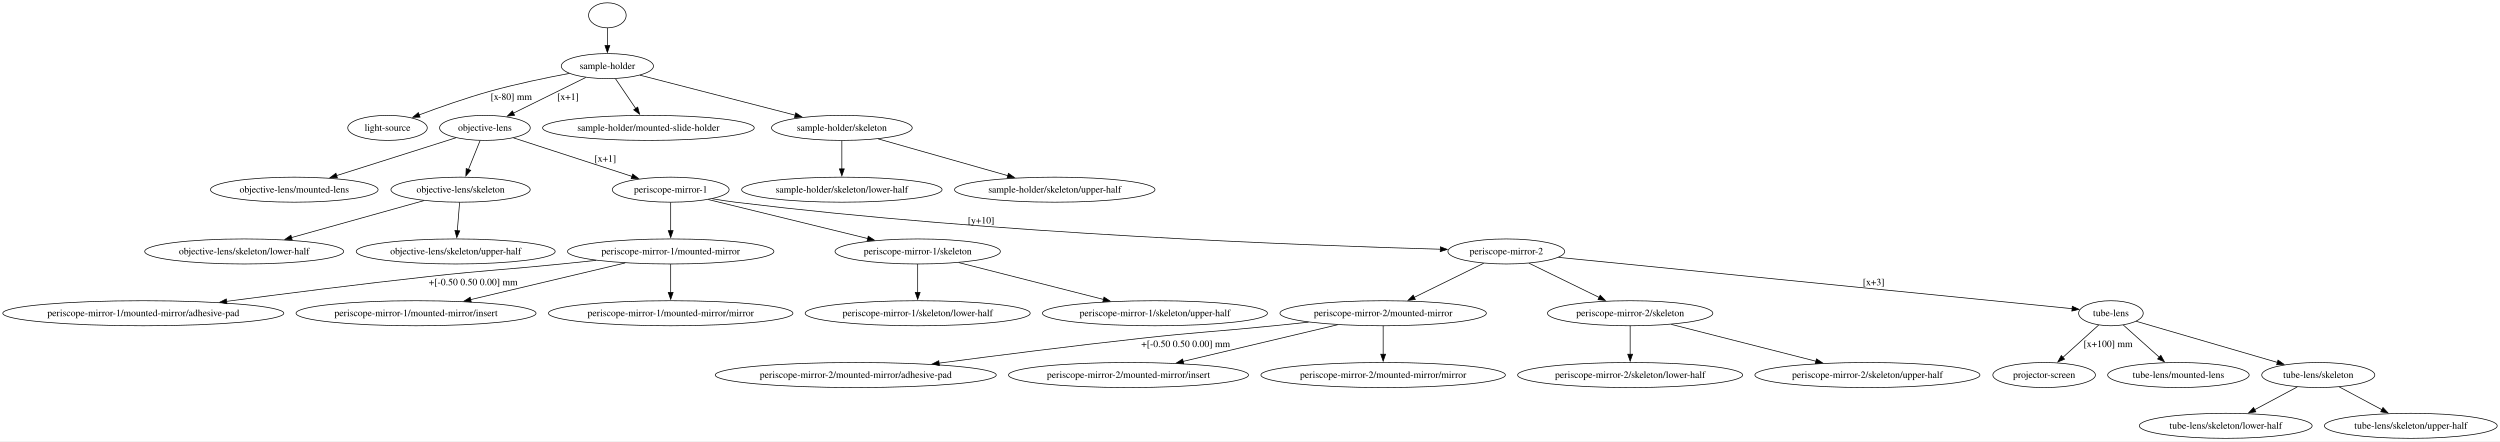
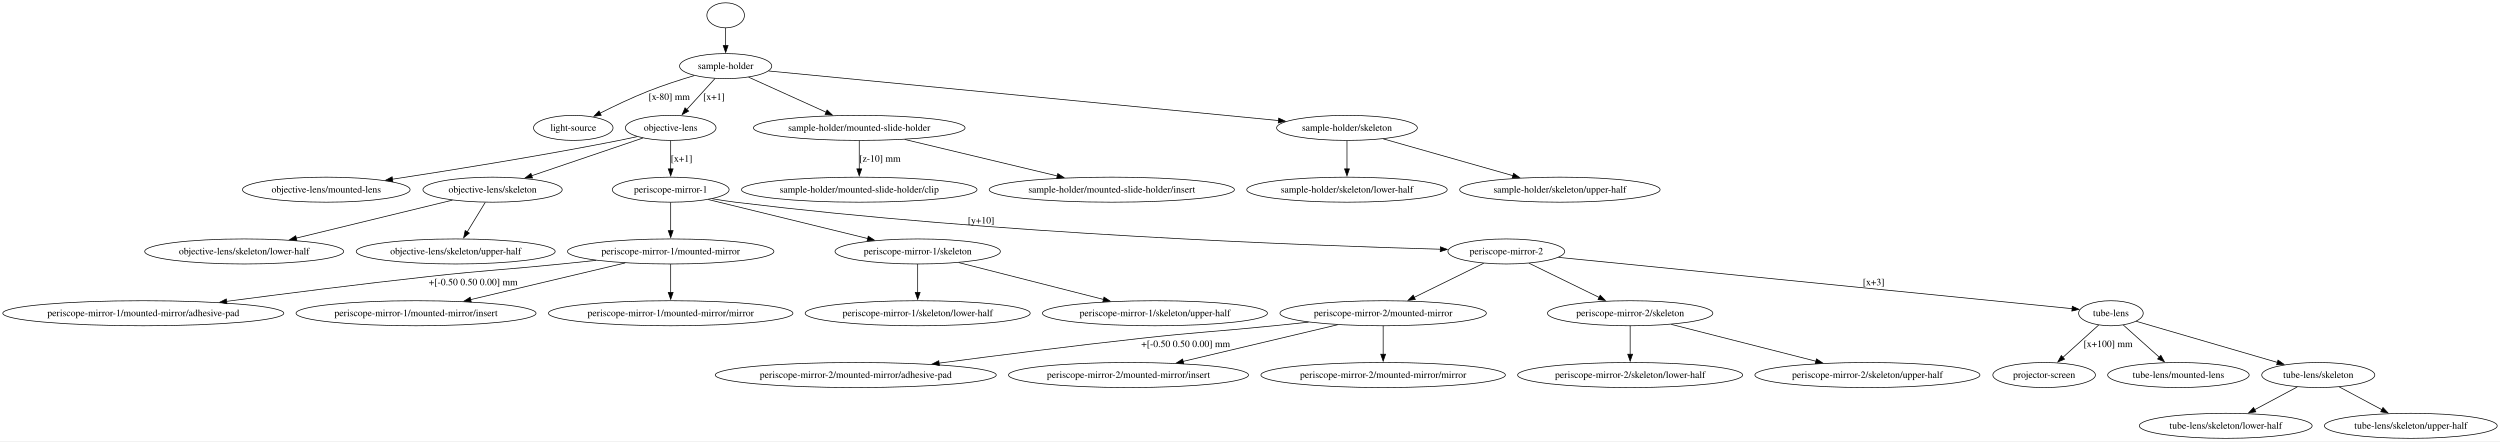
<svg xmlns="http://www.w3.org/2000/svg" width="3593pt" height="634pt" viewBox="0.00 0.00 3593.16 634.00">
  <g id="graph0" class="graph" transform="scale(1 1) rotate(0) translate(4 630)">
    <polygon fill="white" stroke="none" points="-4,4 -4,-630 3589.16,-630 3589.16,4 -4,4" />
    <g id="node1" class="node">
-       <ellipse fill="none" stroke="black" cx="868.96" cy="-608" rx="27" ry="18" />
+       <ellipse fill="none" stroke="black" cx="1038.96" cy="-608" rx="27" ry="18" />
    </g>
    <g id="node25" class="node">
-       <ellipse fill="none" stroke="black" cx="868.96" cy="-535" rx="66.28" ry="18" />
-       <text text-anchor="middle" x="868.96" y="-530.8" font-family="Times,serif" font-size="14.00">sample-holder</text>
+       <ellipse fill="none" stroke="black" cx="1038.96" cy="-535" rx="66.28" ry="18" />
+       <text text-anchor="middle" x="1038.96" y="-530.8" font-family="Times,serif" font-size="14.00">sample-holder</text>
    </g>
    <g id="edge1" class="edge">
-       <path fill="none" stroke="black" d="M868.96,-589.81C868.96,-582.23 868.96,-573.1 868.96,-564.54" />
-       <polygon fill="black" stroke="black" points="872.46,-564.54 868.96,-554.54 865.46,-564.54 872.46,-564.54" />
+       <path fill="none" stroke="black" d="M1038.96,-589.81C1038.96,-582.23 1038.96,-573.1 1038.96,-564.54" />
+       <polygon fill="black" stroke="black" points="1042.46,-564.54 1038.96,-554.54 1035.46,-564.54 1042.46,-564.54" />
    </g>
    <g id="node2" class="node">
-       <ellipse fill="none" stroke="black" cx="552.96" cy="-446.2" rx="57.16" ry="18" />
-       <text text-anchor="middle" x="552.96" y="-442" font-family="Times,serif" font-size="14.00">light-source</text>
+       <ellipse fill="none" stroke="black" cx="819.96" cy="-446.2" rx="57.16" ry="18" />
+       <text text-anchor="middle" x="819.96" y="-442" font-family="Times,serif" font-size="14.00">light-source</text>
    </g>
    <g id="node3" class="node">
-       <ellipse fill="none" stroke="black" cx="692.96" cy="-446.2" rx="65.2" ry="18" />
-       <text text-anchor="middle" x="692.96" y="-442" font-family="Times,serif" font-size="14.00">objective-lens</text>
+       <ellipse fill="none" stroke="black" cx="959.96" cy="-446.2" rx="65.2" ry="18" />
+       <text text-anchor="middle" x="959.96" y="-442" font-family="Times,serif" font-size="14.00">objective-lens</text>
    </g>
    <g id="node4" class="node">
-       <ellipse fill="none" stroke="black" cx="418.96" cy="-357.4" rx="120.45" ry="18" />
-       <text text-anchor="middle" x="418.96" y="-353.2" font-family="Times,serif" font-size="14.00">objective-lens/mounted-lens</text>
+       <ellipse fill="none" stroke="black" cx="464.96" cy="-357.4" rx="120.45" ry="18" />
+       <text text-anchor="middle" x="464.96" y="-353.2" font-family="Times,serif" font-size="14.00">objective-lens/mounted-lens</text>
    </g>
    <g id="edge2" class="edge">
-       <path fill="none" stroke="black" d="M651.34,-432.02C605.64,-417.54 531.82,-394.15 479.66,-377.63" />
-       <polygon fill="black" stroke="black" points="480.91,-374.35 470.32,-374.67 478.8,-381.03 480.91,-374.35" />
+       <path fill="none" stroke="black" d="M911.89,-433.7C903.27,-431.77 894.36,-429.86 885.96,-428.2 774.49,-406.18 645.48,-385.49 559.96,-372.44" />
+       <polygon fill="black" stroke="black" points="560.62,-369 550.2,-370.96 559.56,-375.92 560.62,-369" />
    </g>
    <g id="node5" class="node">
-       <ellipse fill="none" stroke="black" cx="657.96" cy="-357.4" rx="100.07" ry="18" />
-       <text text-anchor="middle" x="657.96" y="-353.2" font-family="Times,serif" font-size="14.00">objective-lens/skeleton</text>
+       <ellipse fill="none" stroke="black" cx="703.96" cy="-357.4" rx="100.07" ry="18" />
+       <text text-anchor="middle" x="703.96" y="-353.2" font-family="Times,serif" font-size="14.00">objective-lens/skeleton</text>
    </g>
    <g id="edge3" class="edge">
-       <path fill="none" stroke="black" d="M686.04,-428.05C681.23,-416.12 674.71,-399.95 669.17,-386.2" />
-       <polygon fill="black" stroke="black" points="672.53,-385.18 665.55,-377.21 666.04,-387.8 672.53,-385.18" />
+       <path fill="none" stroke="black" d="M919.96,-431.64C876.95,-417.05 808.24,-393.76 759.89,-377.36" />
+       <polygon fill="black" stroke="black" points="761.31,-374.15 750.72,-374.25 759.06,-380.78 761.31,-374.15" />
    </g>
    <g id="node8" class="node">
      <ellipse fill="none" stroke="black" cx="959.96" cy="-357.4" rx="83.97" ry="18" />
      <text text-anchor="middle" x="959.96" y="-353.2" font-family="Times,serif" font-size="14.00">periscope-mirror-1</text>
    </g>
    <g id="edge4" class="edge">
-       <path fill="none" stroke="black" d="M734.09,-431.83C779.75,-416.99 853.67,-392.95 904.43,-376.45" />
-       <polygon fill="black" stroke="black" points="905.34,-379.84 913.77,-373.42 903.18,-373.18 905.34,-379.84" />
-       <text text-anchor="middle" x="865.98" y="-397.6" font-family="Times,serif" font-size="14.00">[x+1]</text>
+       <path fill="none" stroke="black" d="M959.96,-428.05C959.96,-416.36 959.96,-400.59 959.96,-387.02" />
+       <polygon fill="black" stroke="black" points="963.46,-387.32 959.96,-377.32 956.46,-387.32 963.46,-387.32" />
+       <text text-anchor="middle" x="975.57" y="-397.6" font-family="Times,serif" font-size="14.00">[x+1]</text>
    </g>
    <g id="node6" class="node">
      <ellipse fill="none" stroke="black" cx="346.96" cy="-268.6" rx="142.97" ry="18" />
      <text text-anchor="middle" x="346.96" y="-264.4" font-family="Times,serif" font-size="14.00">objective-lens/skeleton/lower-half</text>
    </g>
    <g id="edge5" class="edge">
-       <path fill="none" stroke="black" d="M605.2,-341.68C552.7,-327.02 471.9,-304.47 414.69,-288.5" />
-       <polygon fill="black" stroke="black" points="415.96,-285.23 405.39,-285.91 414.08,-291.97 415.96,-285.23" />
+       <path fill="none" stroke="black" d="M646.2,-342.36C585.08,-327.5 488.38,-303.99 421.53,-287.73" />
+       <polygon fill="black" stroke="black" points="422.67,-284.41 412.13,-285.44 421.02,-291.21 422.67,-284.41" />
    </g>
    <g id="node7" class="node">
      <ellipse fill="none" stroke="black" cx="650.96" cy="-268.6" rx="142.97" ry="18" />
      <text text-anchor="middle" x="650.96" y="-264.4" font-family="Times,serif" font-size="14.00">objective-lens/skeleton/upper-half</text>
    </g>
    <g id="edge6" class="edge">
-       <path fill="none" stroke="black" d="M656.58,-339.25C655.63,-327.56 654.36,-311.79 653.27,-298.22" />
-       <polygon fill="black" stroke="black" points="656.78,-298.21 652.48,-288.52 649.8,-298.77 656.78,-298.21" />
+       <path fill="none" stroke="black" d="M693.49,-339.25C686.06,-327.09 675.94,-310.51 667.44,-296.58" />
+       <polygon fill="black" stroke="black" points="670.58,-295.01 662.38,-288.3 664.6,-298.66 670.58,-295.01" />
    </g>
    <g id="node9" class="node">
      <ellipse fill="none" stroke="black" cx="959.96" cy="-268.6" rx="148.33" ry="18" />
      <text text-anchor="middle" x="959.96" y="-264.4" font-family="Times,serif" font-size="14.00">periscope-mirror-1/mounted-mirror</text>
    </g>
    <g id="edge7" class="edge">
      <path fill="none" stroke="black" d="M959.96,-339.25C959.96,-327.56 959.96,-311.79 959.96,-298.22" />
      <polygon fill="black" stroke="black" points="963.46,-298.52 959.96,-288.52 956.46,-298.52 963.46,-298.52" />
    </g>
    <g id="node13" class="node">
      <ellipse fill="none" stroke="black" cx="1314.96" cy="-268.6" rx="118.83" ry="18" />
      <text text-anchor="middle" x="1314.96" y="-264.4" font-family="Times,serif" font-size="14.00">periscope-mirror-1/skeleton</text>
    </g>
    <g id="edge8" class="edge">
      <path fill="none" stroke="black" d="M1013.88,-343.22C1075.15,-328.23 1175.44,-303.71 1243.26,-287.13" />
      <polygon fill="black" stroke="black" points="1243.92,-290.57 1252.81,-284.8 1242.26,-283.77 1243.92,-290.57" />
    </g>
    <g id="node16" class="node">
      <ellipse fill="none" stroke="black" cx="2160.96" cy="-268.6" rx="83.97" ry="18" />
      <text text-anchor="middle" x="2160.96" y="-264.4" font-family="Times,serif" font-size="14.00">periscope-mirror-2</text>
    </g>
    <g id="edge9" class="edge">
      <path fill="none" stroke="black" d="M1019.83,-344.38C1030.82,-342.48 1042.21,-340.72 1052.96,-339.4 1426.29,-293.68 1874.26,-277.11 2066.16,-271.81" />
      <polygon fill="black" stroke="black" points="2066.19,-275.31 2076.09,-271.54 2066,-268.31 2066.19,-275.31" />
      <text text-anchor="middle" x="1406.02" y="-308.8" font-family="Times,serif" font-size="14.00">[y+10]</text>
    </g>
    <g id="node10" class="node">
      <ellipse fill="none" stroke="black" cx="201.96" cy="-179.8" rx="201.96" ry="18" />
      <text text-anchor="middle" x="201.96" y="-175.6" font-family="Times,serif" font-size="14.00">periscope-mirror-1/mounted-mirror/adhesive-pad</text>
    </g>
    <g id="edge10" class="edge">
      <path fill="none" stroke="black" d="M852.72,-255.79C836.07,-254.01 819.05,-252.23 802.96,-250.6 718.28,-242.02 696.9,-241.93 612.3,-232.6 514.31,-221.79 403.4,-207.68 321.62,-196.91" />
      <polygon fill="black" stroke="black" points="322.15,-193.45 311.78,-195.61 321.23,-200.39 322.15,-193.45" />
      <text text-anchor="middle" x="676.13" y="-220" font-family="Times,serif" font-size="14.00">+[-0.50 0.50 0.00] mm</text>
    </g>
    <g id="node11" class="node">
      <ellipse fill="none" stroke="black" cx="593.96" cy="-179.8" rx="172.47" ry="18" />
      <text text-anchor="middle" x="593.96" y="-175.6" font-family="Times,serif" font-size="14.00">periscope-mirror-1/mounted-mirror/insert</text>
    </g>
    <g id="edge11" class="edge">
      <path fill="none" stroke="black" d="M894.53,-252.08C832.2,-237.3 738.32,-215.04 672.1,-199.33" />
      <polygon fill="black" stroke="black" points="673.31,-196.02 662.78,-197.12 671.7,-202.83 673.31,-196.02" />
    </g>
    <g id="node12" class="node">
      <ellipse fill="none" stroke="black" cx="959.96" cy="-179.8" rx="175.69" ry="18" />
      <text text-anchor="middle" x="959.96" y="-175.6" font-family="Times,serif" font-size="14.00">periscope-mirror-1/mounted-mirror/mirror</text>
    </g>
    <g id="edge12" class="edge">
      <path fill="none" stroke="black" d="M959.96,-250.45C959.96,-238.76 959.96,-222.99 959.96,-209.42" />
      <polygon fill="black" stroke="black" points="963.46,-209.72 959.96,-199.72 956.46,-209.72 963.46,-209.72" />
    </g>
    <g id="node14" class="node">
      <ellipse fill="none" stroke="black" cx="1314.96" cy="-179.8" rx="161.73" ry="18" />
      <text text-anchor="middle" x="1314.96" y="-175.6" font-family="Times,serif" font-size="14.00">periscope-mirror-1/skeleton/lower-half</text>
    </g>
    <g id="edge13" class="edge">
      <path fill="none" stroke="black" d="M1314.96,-250.45C1314.96,-238.76 1314.96,-222.99 1314.96,-209.42" />
      <polygon fill="black" stroke="black" points="1318.46,-209.72 1314.96,-199.72 1311.46,-209.72 1318.46,-209.72" />
    </g>
    <g id="node15" class="node">
      <ellipse fill="none" stroke="black" cx="1655.96" cy="-179.8" rx="161.73" ry="18" />
      <text text-anchor="middle" x="1655.96" y="-175.6" font-family="Times,serif" font-size="14.00">periscope-mirror-1/skeleton/upper-half</text>
    </g>
    <g id="edge14" class="edge">
      <path fill="none" stroke="black" d="M1373.97,-252.58C1431.69,-237.89 1519.78,-215.46 1582.12,-199.6" />
      <polygon fill="black" stroke="black" points="1582.76,-203.04 1591.59,-197.19 1581.03,-196.26 1582.76,-203.04" />
    </g>
    <g id="node17" class="node">
      <ellipse fill="none" stroke="black" cx="1983.96" cy="-179.8" rx="148.33" ry="18" />
      <text text-anchor="middle" x="1983.96" y="-175.6" font-family="Times,serif" font-size="14.00">periscope-mirror-2/mounted-mirror</text>
    </g>
    <g id="edge15" class="edge">
      <path fill="none" stroke="black" d="M2128.49,-251.68C2100.43,-237.92 2059.59,-217.89 2028.48,-202.63" />
      <polygon fill="black" stroke="black" points="2030.21,-199.58 2019.69,-198.32 2027.13,-205.87 2030.21,-199.58" />
    </g>
    <g id="node21" class="node">
      <ellipse fill="none" stroke="black" cx="2338.96" cy="-179.8" rx="118.83" ry="18" />
      <text text-anchor="middle" x="2338.96" y="-175.6" font-family="Times,serif" font-size="14.00">periscope-mirror-2/skeleton</text>
    </g>
    <g id="edge16" class="edge">
      <path fill="none" stroke="black" d="M2193.61,-251.68C2221.92,-237.87 2263.16,-217.76 2294.49,-202.49" />
      <polygon fill="black" stroke="black" points="2295.88,-205.7 2303.34,-198.17 2292.82,-199.41 2295.88,-205.7" />
    </g>
-     <g id="node30" class="node">
+     <g id="node32" class="node">
      <ellipse fill="none" stroke="black" cx="3029.96" cy="-179.8" rx="46.43" ry="18" />
      <text text-anchor="middle" x="3029.96" y="-175.6" font-family="Times,serif" font-size="14.00">tube-lens</text>
    </g>
    <g id="edge17" class="edge">
      <path fill="none" stroke="black" d="M2235.8,-260.12C2406.93,-243.03 2823.63,-201.41 2974.38,-186.35" />
      <polygon fill="black" stroke="black" points="2974.5,-189.86 2984.1,-185.38 2973.8,-182.89 2974.5,-189.86" />
      <text text-anchor="middle" x="2688.9" y="-220" font-family="Times,serif" font-size="14.00">[x+3]</text>
    </g>
    <g id="node18" class="node">
      <ellipse fill="none" stroke="black" cx="1225.96" cy="-91" rx="201.96" ry="18" />
      <text text-anchor="middle" x="1225.96" y="-86.8" font-family="Times,serif" font-size="14.00">periscope-mirror-2/mounted-mirror/adhesive-pad</text>
    </g>
    <g id="edge18" class="edge">
      <path fill="none" stroke="black" d="M1876.72,-166.99C1860.07,-165.21 1843.05,-163.43 1826.96,-161.8 1742.28,-153.22 1720.9,-153.13 1636.3,-143.8 1538.31,-132.99 1427.4,-118.88 1345.62,-108.11" />
      <polygon fill="black" stroke="black" points="1346.15,-104.65 1335.78,-106.81 1345.23,-111.59 1346.15,-104.65" />
      <text text-anchor="middle" x="1700.13" y="-131.2" font-family="Times,serif" font-size="14.00">+[-0.50 0.50 0.00] mm</text>
    </g>
    <g id="node19" class="node">
      <ellipse fill="none" stroke="black" cx="1617.96" cy="-91" rx="172.47" ry="18" />
      <text text-anchor="middle" x="1617.96" y="-86.8" font-family="Times,serif" font-size="14.00">periscope-mirror-2/mounted-mirror/insert</text>
    </g>
    <g id="edge19" class="edge">
      <path fill="none" stroke="black" d="M1918.53,-163.28C1856.2,-148.5 1762.32,-126.24 1696.1,-110.53" />
      <polygon fill="black" stroke="black" points="1697.31,-107.22 1686.78,-108.32 1695.7,-114.03 1697.31,-107.22" />
    </g>
    <g id="node20" class="node">
      <ellipse fill="none" stroke="black" cx="1983.96" cy="-91" rx="175.69" ry="18" />
      <text text-anchor="middle" x="1983.96" y="-86.8" font-family="Times,serif" font-size="14.00">periscope-mirror-2/mounted-mirror/mirror</text>
    </g>
    <g id="edge20" class="edge">
      <path fill="none" stroke="black" d="M1983.96,-161.65C1983.96,-149.96 1983.96,-134.19 1983.96,-120.62" />
      <polygon fill="black" stroke="black" points="1987.46,-120.92 1983.96,-110.92 1980.46,-120.92 1987.46,-120.92" />
    </g>
    <g id="node22" class="node">
      <ellipse fill="none" stroke="black" cx="2338.96" cy="-91" rx="161.73" ry="18" />
      <text text-anchor="middle" x="2338.96" y="-86.8" font-family="Times,serif" font-size="14.00">periscope-mirror-2/skeleton/lower-half</text>
    </g>
    <g id="edge21" class="edge">
      <path fill="none" stroke="black" d="M2338.96,-161.65C2338.96,-149.96 2338.96,-134.19 2338.96,-120.62" />
      <polygon fill="black" stroke="black" points="2342.46,-120.92 2338.96,-110.92 2335.46,-120.92 2342.46,-120.92" />
    </g>
    <g id="node23" class="node">
      <ellipse fill="none" stroke="black" cx="2679.96" cy="-91" rx="161.73" ry="18" />
      <text text-anchor="middle" x="2679.96" y="-86.8" font-family="Times,serif" font-size="14.00">periscope-mirror-2/skeleton/upper-half</text>
    </g>
    <g id="edge22" class="edge">
      <path fill="none" stroke="black" d="M2397.97,-163.78C2455.69,-149.09 2543.78,-126.66 2606.12,-110.8" />
      <polygon fill="black" stroke="black" points="2606.76,-114.24 2615.59,-108.39 2605.03,-107.46 2606.76,-114.24" />
    </g>
    <g id="node24" class="node">
      <ellipse fill="none" stroke="black" cx="2933.96" cy="-91" rx="73.77" ry="18" />
      <text text-anchor="middle" x="2933.96" y="-86.8" font-family="Times,serif" font-size="14.00">projector-screen</text>
    </g>
    <g id="edge23" class="edge">
-       <path fill="none" stroke="black" d="M814.34,-524.53C781.2,-518.32 738.21,-509.43 700.69,-499 665.86,-489.32 627.35,-475.71 598.38,-464.88" />
-       <polygon fill="black" stroke="black" points="599.77,-461.66 589.18,-461.41 597.3,-468.21 599.77,-461.66" />
-       <text text-anchor="middle" x="730.83" y="-486.4" font-family="Times,serif" font-size="14.00">[x-80] mm</text>
+       <path fill="none" stroke="black" d="M993.78,-521.39C973.36,-515.29 949.07,-507.45 927.69,-499 904.19,-489.71 878.67,-477.54 858.37,-467.33" />
+       <polygon fill="black" stroke="black" points="860.12,-464.29 849.62,-462.88 856.95,-470.53 860.12,-464.29" />
+       <text text-anchor="middle" x="957.83" y="-486.4" font-family="Times,serif" font-size="14.00">[x-80] mm</text>
    </g>
    <g id="edge24" class="edge">
-       <path fill="none" stroke="black" d="M837.9,-518.68C809,-504.43 765.73,-483.09 733.99,-467.44" />
-       <polygon fill="black" stroke="black" points="735.58,-464.32 725.07,-463.03 732.49,-470.6 735.58,-464.32" />
-       <text text-anchor="middle" x="812.33" y="-486.4" font-family="Times,serif" font-size="14.00">[x+1]</text>
+       <path fill="none" stroke="black" d="M1023.73,-517.26C1012.22,-504.62 996.22,-487.04 983.12,-472.65" />
+       <polygon fill="black" stroke="black" points="985.75,-470.34 976.43,-465.3 980.58,-475.05 985.75,-470.34" />
+       <text text-anchor="middle" x="1022.14" y="-486.4" font-family="Times,serif" font-size="14.00">[x+1]</text>
    </g>
    <g id="node26" class="node">
-       <ellipse fill="none" stroke="black" cx="927.96" cy="-446.2" rx="152.09" ry="18" />
-       <text text-anchor="middle" x="927.96" y="-442" font-family="Times,serif" font-size="14.00">sample-holder/mounted-slide-holder</text>
+       <ellipse fill="none" stroke="black" cx="1230.96" cy="-446.2" rx="152.09" ry="18" />
+       <text text-anchor="middle" x="1230.96" y="-442" font-family="Times,serif" font-size="14.00">sample-holder/mounted-slide-holder</text>
    </g>
    <g id="edge25" class="edge">
-       <path fill="none" stroke="black" d="M880.62,-516.85C888.97,-504.57 900.37,-487.79 909.89,-473.78" />
-       <polygon fill="black" stroke="black" points="912.55,-476.1 915.27,-465.86 906.76,-472.16 912.55,-476.1" />
+       <path fill="none" stroke="black" d="M1071.97,-519.08C1102.67,-505.2 1148.77,-484.36 1183.43,-468.69" />
+       <polygon fill="black" stroke="black" points="1184.74,-471.93 1192.41,-464.63 1181.86,-465.56 1184.74,-471.93" />
+     </g>
+     <g id="node29" class="node">
+       <ellipse fill="none" stroke="black" cx="1931.96" cy="-446.2" rx="101.14" ry="18" />
+       <text text-anchor="middle" x="1931.96" y="-442" font-family="Times,serif" font-size="14.00">sample-holder/skeleton</text>
+     </g>
+     <g id="edge26" class="edge">
+       <path fill="none" stroke="black" d="M1100.69,-528C1253.15,-513.18 1648.5,-474.75 1833.63,-456.76" />
+       <polygon fill="black" stroke="black" points="1833.86,-460.25 1843.47,-455.8 1833.18,-453.28 1833.86,-460.25" />
    </g>
    <g id="node27" class="node">
-       <ellipse fill="none" stroke="black" cx="1205.96" cy="-446.2" rx="101.14" ry="18" />
-       <text text-anchor="middle" x="1205.96" y="-442" font-family="Times,serif" font-size="14.00">sample-holder/skeleton</text>
-     </g>
-     <g id="edge26" class="edge">
-       <path fill="none" stroke="black" d="M915.82,-521.93C973.77,-507 1072.84,-481.49 1138.86,-464.48" />
-       <polygon fill="black" stroke="black" points="1139.69,-467.88 1148.5,-462 1137.95,-461.1 1139.69,-467.88" />
+       <ellipse fill="none" stroke="black" cx="1230.96" cy="-357.4" rx="169.26" ry="18" />
+       <text text-anchor="middle" x="1230.96" y="-353.2" font-family="Times,serif" font-size="14.00">sample-holder/mounted-slide-holder/clip</text>
+     </g>
+     <g id="edge27" class="edge">
+       <path fill="none" stroke="black" d="M1230.96,-428.05C1230.96,-416.36 1230.96,-400.59 1230.96,-387.02" />
+       <polygon fill="black" stroke="black" points="1234.46,-387.32 1230.96,-377.32 1227.46,-387.32 1234.46,-387.32" />
+       <text text-anchor="middle" x="1260.7" y="-397.6" font-family="Times,serif" font-size="14.00">[z-10] mm</text>
    </g>
    <g id="node28" class="node">
-       <ellipse fill="none" stroke="black" cx="1205.96" cy="-357.4" rx="144.04" ry="18" />
-       <text text-anchor="middle" x="1205.96" y="-353.2" font-family="Times,serif" font-size="14.00">sample-holder/skeleton/lower-half</text>
-     </g>
-     <g id="edge27" class="edge">
-       <path fill="none" stroke="black" d="M1205.96,-428.05C1205.96,-416.36 1205.96,-400.59 1205.96,-387.02" />
-       <polygon fill="black" stroke="black" points="1209.46,-387.32 1205.96,-377.32 1202.46,-387.32 1209.46,-387.32" />
-     </g>
-     <g id="node29" class="node">
-       <ellipse fill="none" stroke="black" cx="1511.96" cy="-357.4" rx="144.04" ry="18" />
-       <text text-anchor="middle" x="1511.96" y="-353.2" font-family="Times,serif" font-size="14.00">sample-holder/skeleton/upper-half</text>
+       <ellipse fill="none" stroke="black" cx="1593.96" cy="-357.4" rx="176.23" ry="18" />
+       <text text-anchor="middle" x="1593.96" y="-353.2" font-family="Times,serif" font-size="14.00">sample-holder/mounted-slide-holder/insert</text>
    </g>
    <g id="edge28" class="edge">
-       <path fill="none" stroke="black" d="M1258.21,-430.38C1309.66,-415.78 1388.47,-393.43 1444.6,-377.51" />
-       <polygon fill="black" stroke="black" points="1445.39,-380.92 1454.05,-374.83 1443.48,-374.19 1445.39,-380.92" />
+       <path fill="none" stroke="black" d="M1296.28,-429.58C1357.83,-414.86 1450.14,-392.79 1515.62,-377.13" />
+       <polygon fill="black" stroke="black" points="1516.33,-380.56 1525.24,-374.83 1514.7,-373.75 1516.33,-380.56" />
+     </g>
+     <g id="node30" class="node">
+       <ellipse fill="none" stroke="black" cx="1931.96" cy="-357.4" rx="144.04" ry="18" />
+       <text text-anchor="middle" x="1931.96" y="-353.2" font-family="Times,serif" font-size="14.00">sample-holder/skeleton/lower-half</text>
    </g>
    <g id="edge29" class="edge">
+       <path fill="none" stroke="black" d="M1931.96,-428.05C1931.96,-416.36 1931.96,-400.59 1931.96,-387.02" />
+       <polygon fill="black" stroke="black" points="1935.46,-387.32 1931.96,-377.32 1928.46,-387.32 1935.46,-387.32" />
+     </g>
+     <g id="node31" class="node">
+       <ellipse fill="none" stroke="black" cx="2237.96" cy="-357.4" rx="144.04" ry="18" />
+       <text text-anchor="middle" x="2237.96" y="-353.2" font-family="Times,serif" font-size="14.00">sample-holder/skeleton/upper-half</text>
+     </g>
+     <g id="edge30" class="edge">
+       <path fill="none" stroke="black" d="M1984.21,-430.38C2035.66,-415.78 2114.47,-393.43 2170.6,-377.51" />
+       <polygon fill="black" stroke="black" points="2171.39,-380.92 2180.05,-374.83 2169.48,-374.19 2171.39,-380.92" />
+     </g>
+     <g id="edge31" class="edge">
      <path fill="none" stroke="black" d="M3012.35,-162.88C2997.88,-149.79 2977.14,-131.04 2960.63,-116.11" />
      <polygon fill="black" stroke="black" points="2963.32,-113.83 2953.56,-109.72 2958.63,-119.02 2963.32,-113.83" />
      <text text-anchor="middle" x="3025.81" y="-131.2" font-family="Times,serif" font-size="14.00">[x+100] mm</text>
    </g>
-     <g id="node31" class="node">
+     <g id="node33" class="node">
      <ellipse fill="none" stroke="black" cx="3126.96" cy="-91" rx="101.68" ry="18" />
      <text text-anchor="middle" x="3126.96" y="-86.8" font-family="Times,serif" font-size="14.00">tube-lens/mounted-lens</text>
    </g>
-     <g id="edge30" class="edge">
+     <g id="edge32" class="edge">
      <path fill="none" stroke="black" d="M3047.75,-162.88C3062.28,-149.88 3083.06,-131.28 3099.69,-116.4" />
      <polygon fill="black" stroke="black" points="3101.71,-119.29 3106.83,-110.02 3097.04,-114.08 3101.71,-119.29" />
    </g>
-     <g id="node32" class="node">
+     <g id="node34" class="node">
      <ellipse fill="none" stroke="black" cx="3327.96" cy="-91" rx="81.3" ry="18" />
      <text text-anchor="middle" x="3327.96" y="-86.8" font-family="Times,serif" font-size="14.00">tube-lens/skeleton</text>
    </g>
-     <g id="edge31" class="edge">
+     <g id="edge33" class="edge">
      <path fill="none" stroke="black" d="M3066.2,-168.24C3116.73,-153.53 3208.91,-126.68 3269.29,-109.09" />
      <polygon fill="black" stroke="black" points="3270.1,-112.5 3278.73,-106.34 3268.15,-105.78 3270.1,-112.5" />
    </g>
-     <g id="node33" class="node">
+     <g id="node35" class="node">
      <ellipse fill="none" stroke="black" cx="3194.96" cy="-18" rx="124.2" ry="18" />
      <text text-anchor="middle" x="3194.96" y="-13.8" font-family="Times,serif" font-size="14.00">tube-lens/skeleton/lower-half</text>
    </g>
-     <g id="edge32" class="edge">
+     <g id="edge34" class="edge">
      <path fill="none" stroke="black" d="M3297.78,-73.89C3279.64,-64.2 3256.29,-51.74 3236.43,-41.14" />
      <polygon fill="black" stroke="black" points="3238.21,-38.12 3227.74,-36.5 3234.92,-44.3 3238.21,-38.12" />
    </g>
-     <g id="node34" class="node">
+     <g id="node36" class="node">
      <ellipse fill="none" stroke="black" cx="3460.96" cy="-18" rx="124.2" ry="18" />
      <text text-anchor="middle" x="3460.96" y="-13.8" font-family="Times,serif" font-size="14.00">tube-lens/skeleton/upper-half</text>
    </g>
-     <g id="edge33" class="edge">
+     <g id="edge35" class="edge">
      <path fill="none" stroke="black" d="M3358.14,-73.89C3376.28,-64.2 3399.63,-51.74 3419.49,-41.14" />
      <polygon fill="black" stroke="black" points="3421,-44.3 3428.18,-36.5 3417.71,-38.12 3421,-44.3" />
    </g>
  </g>
</svg>
